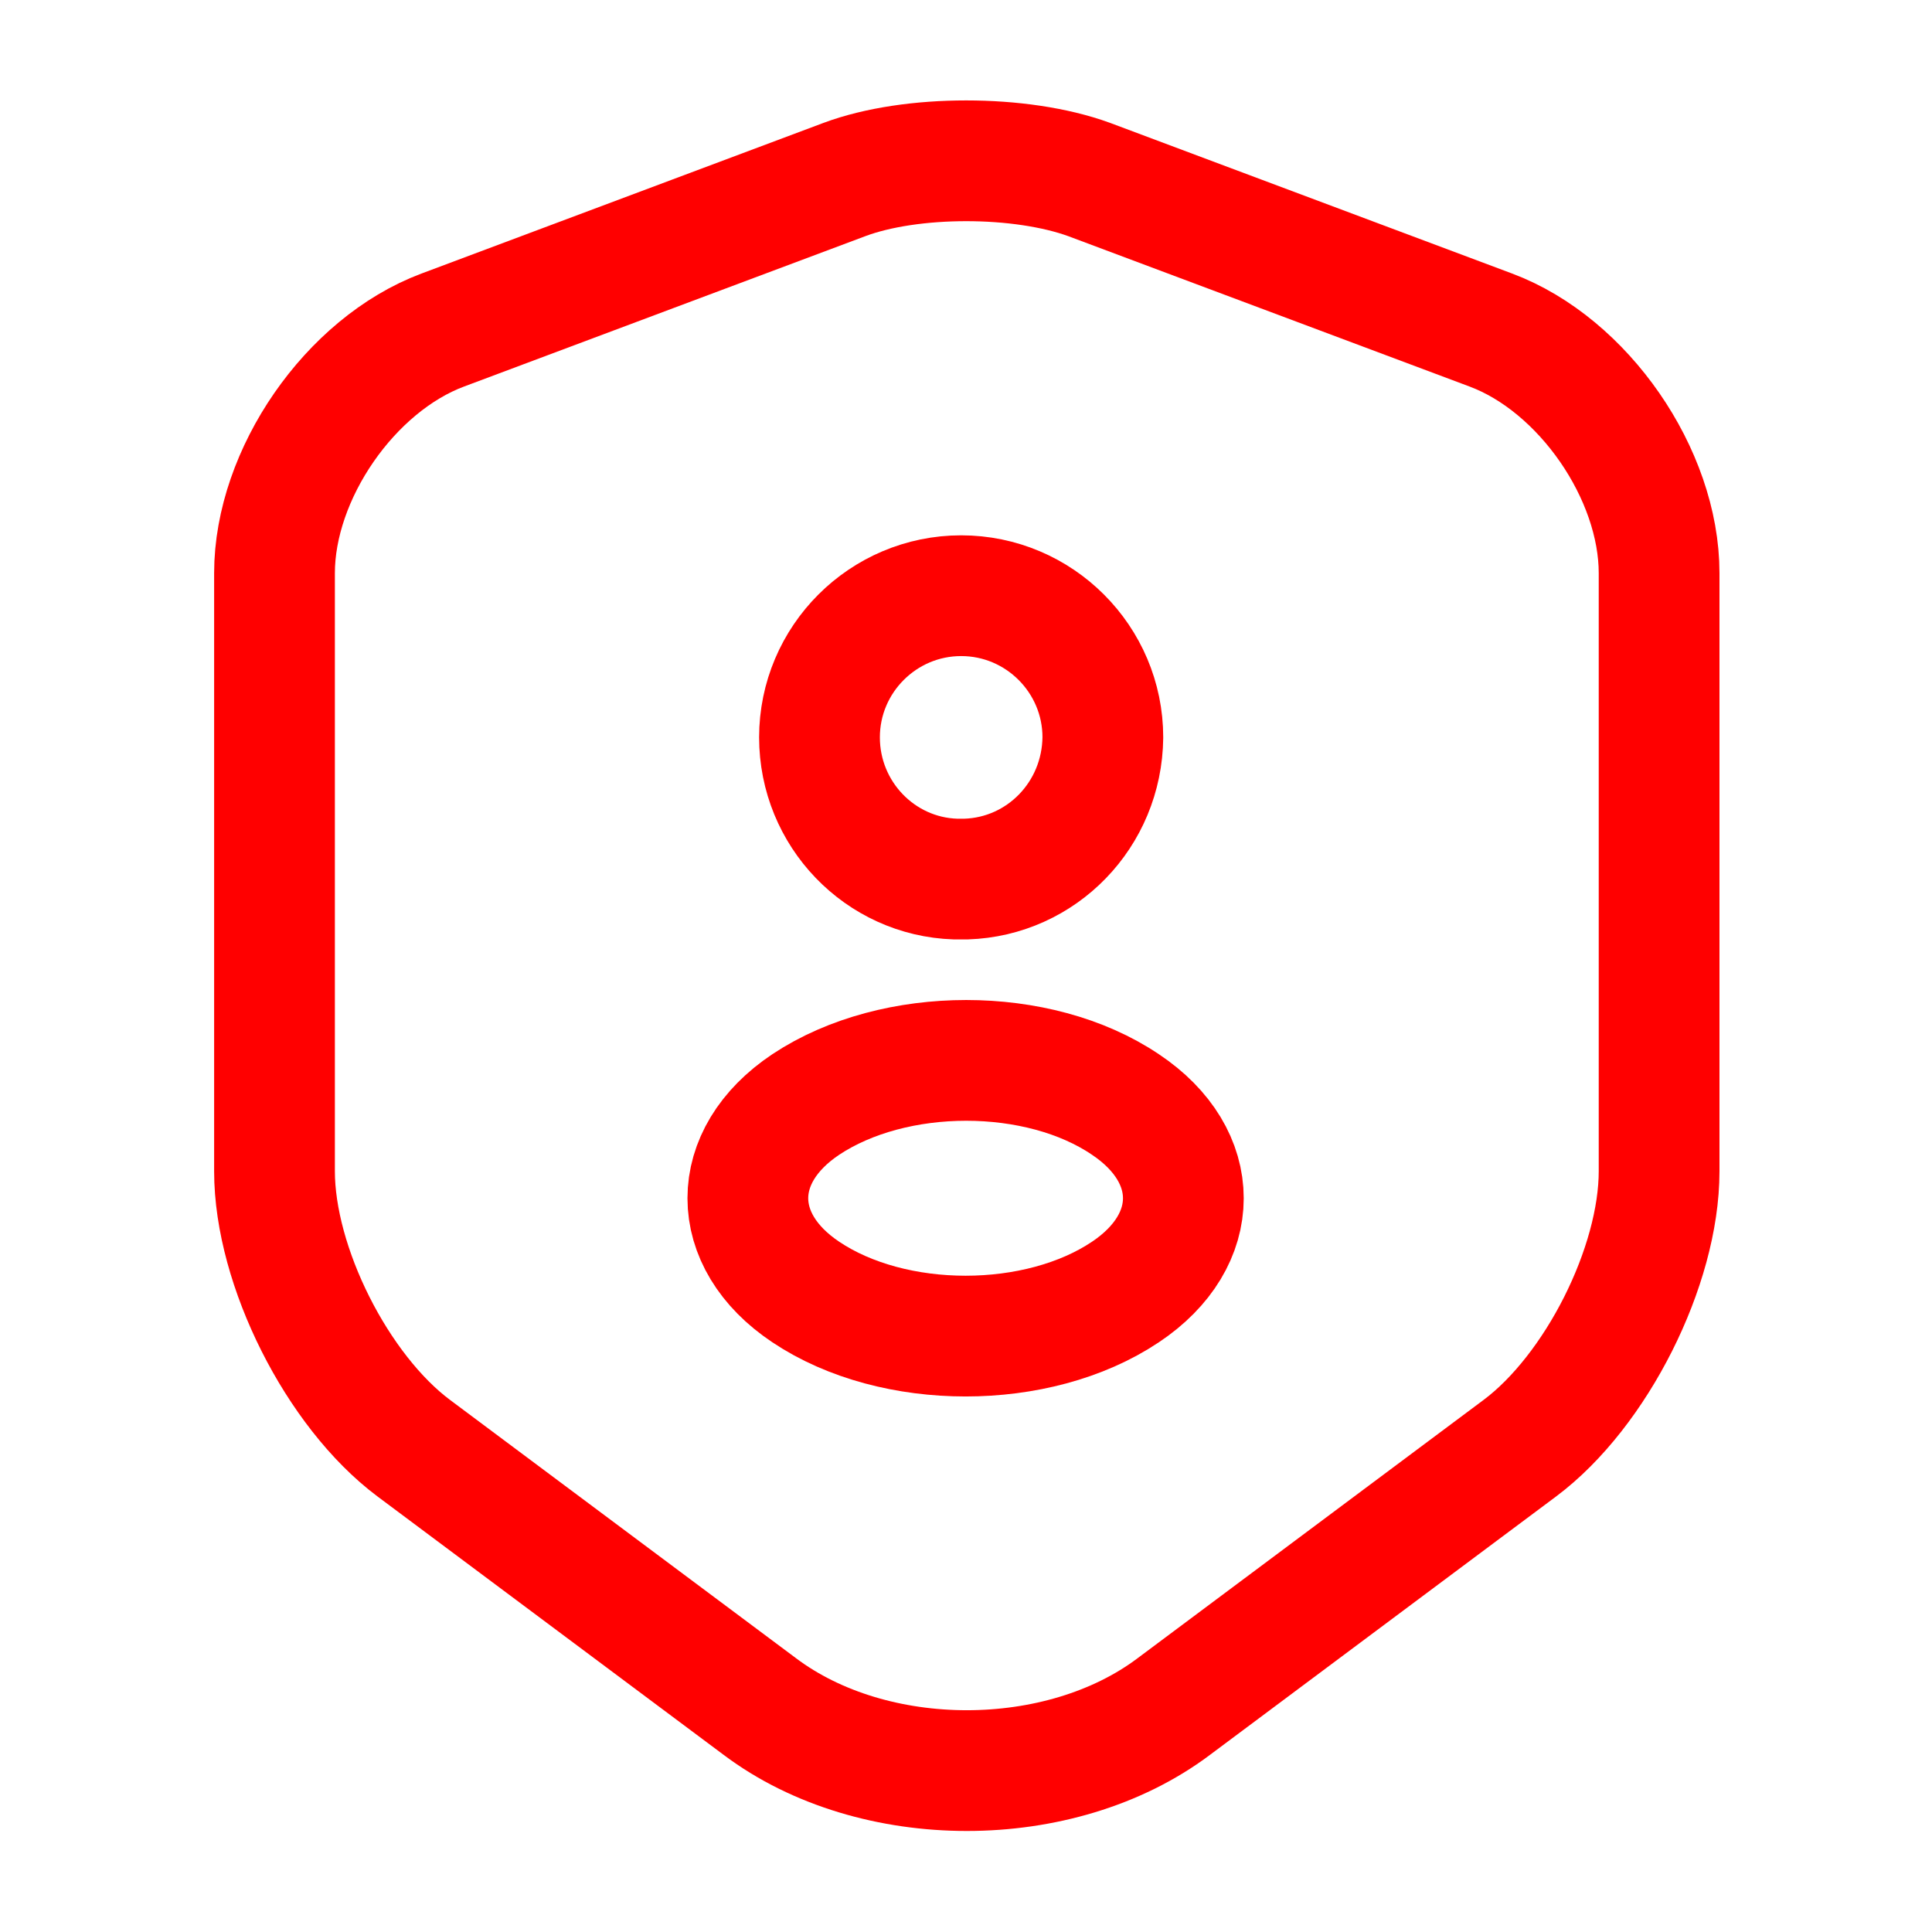
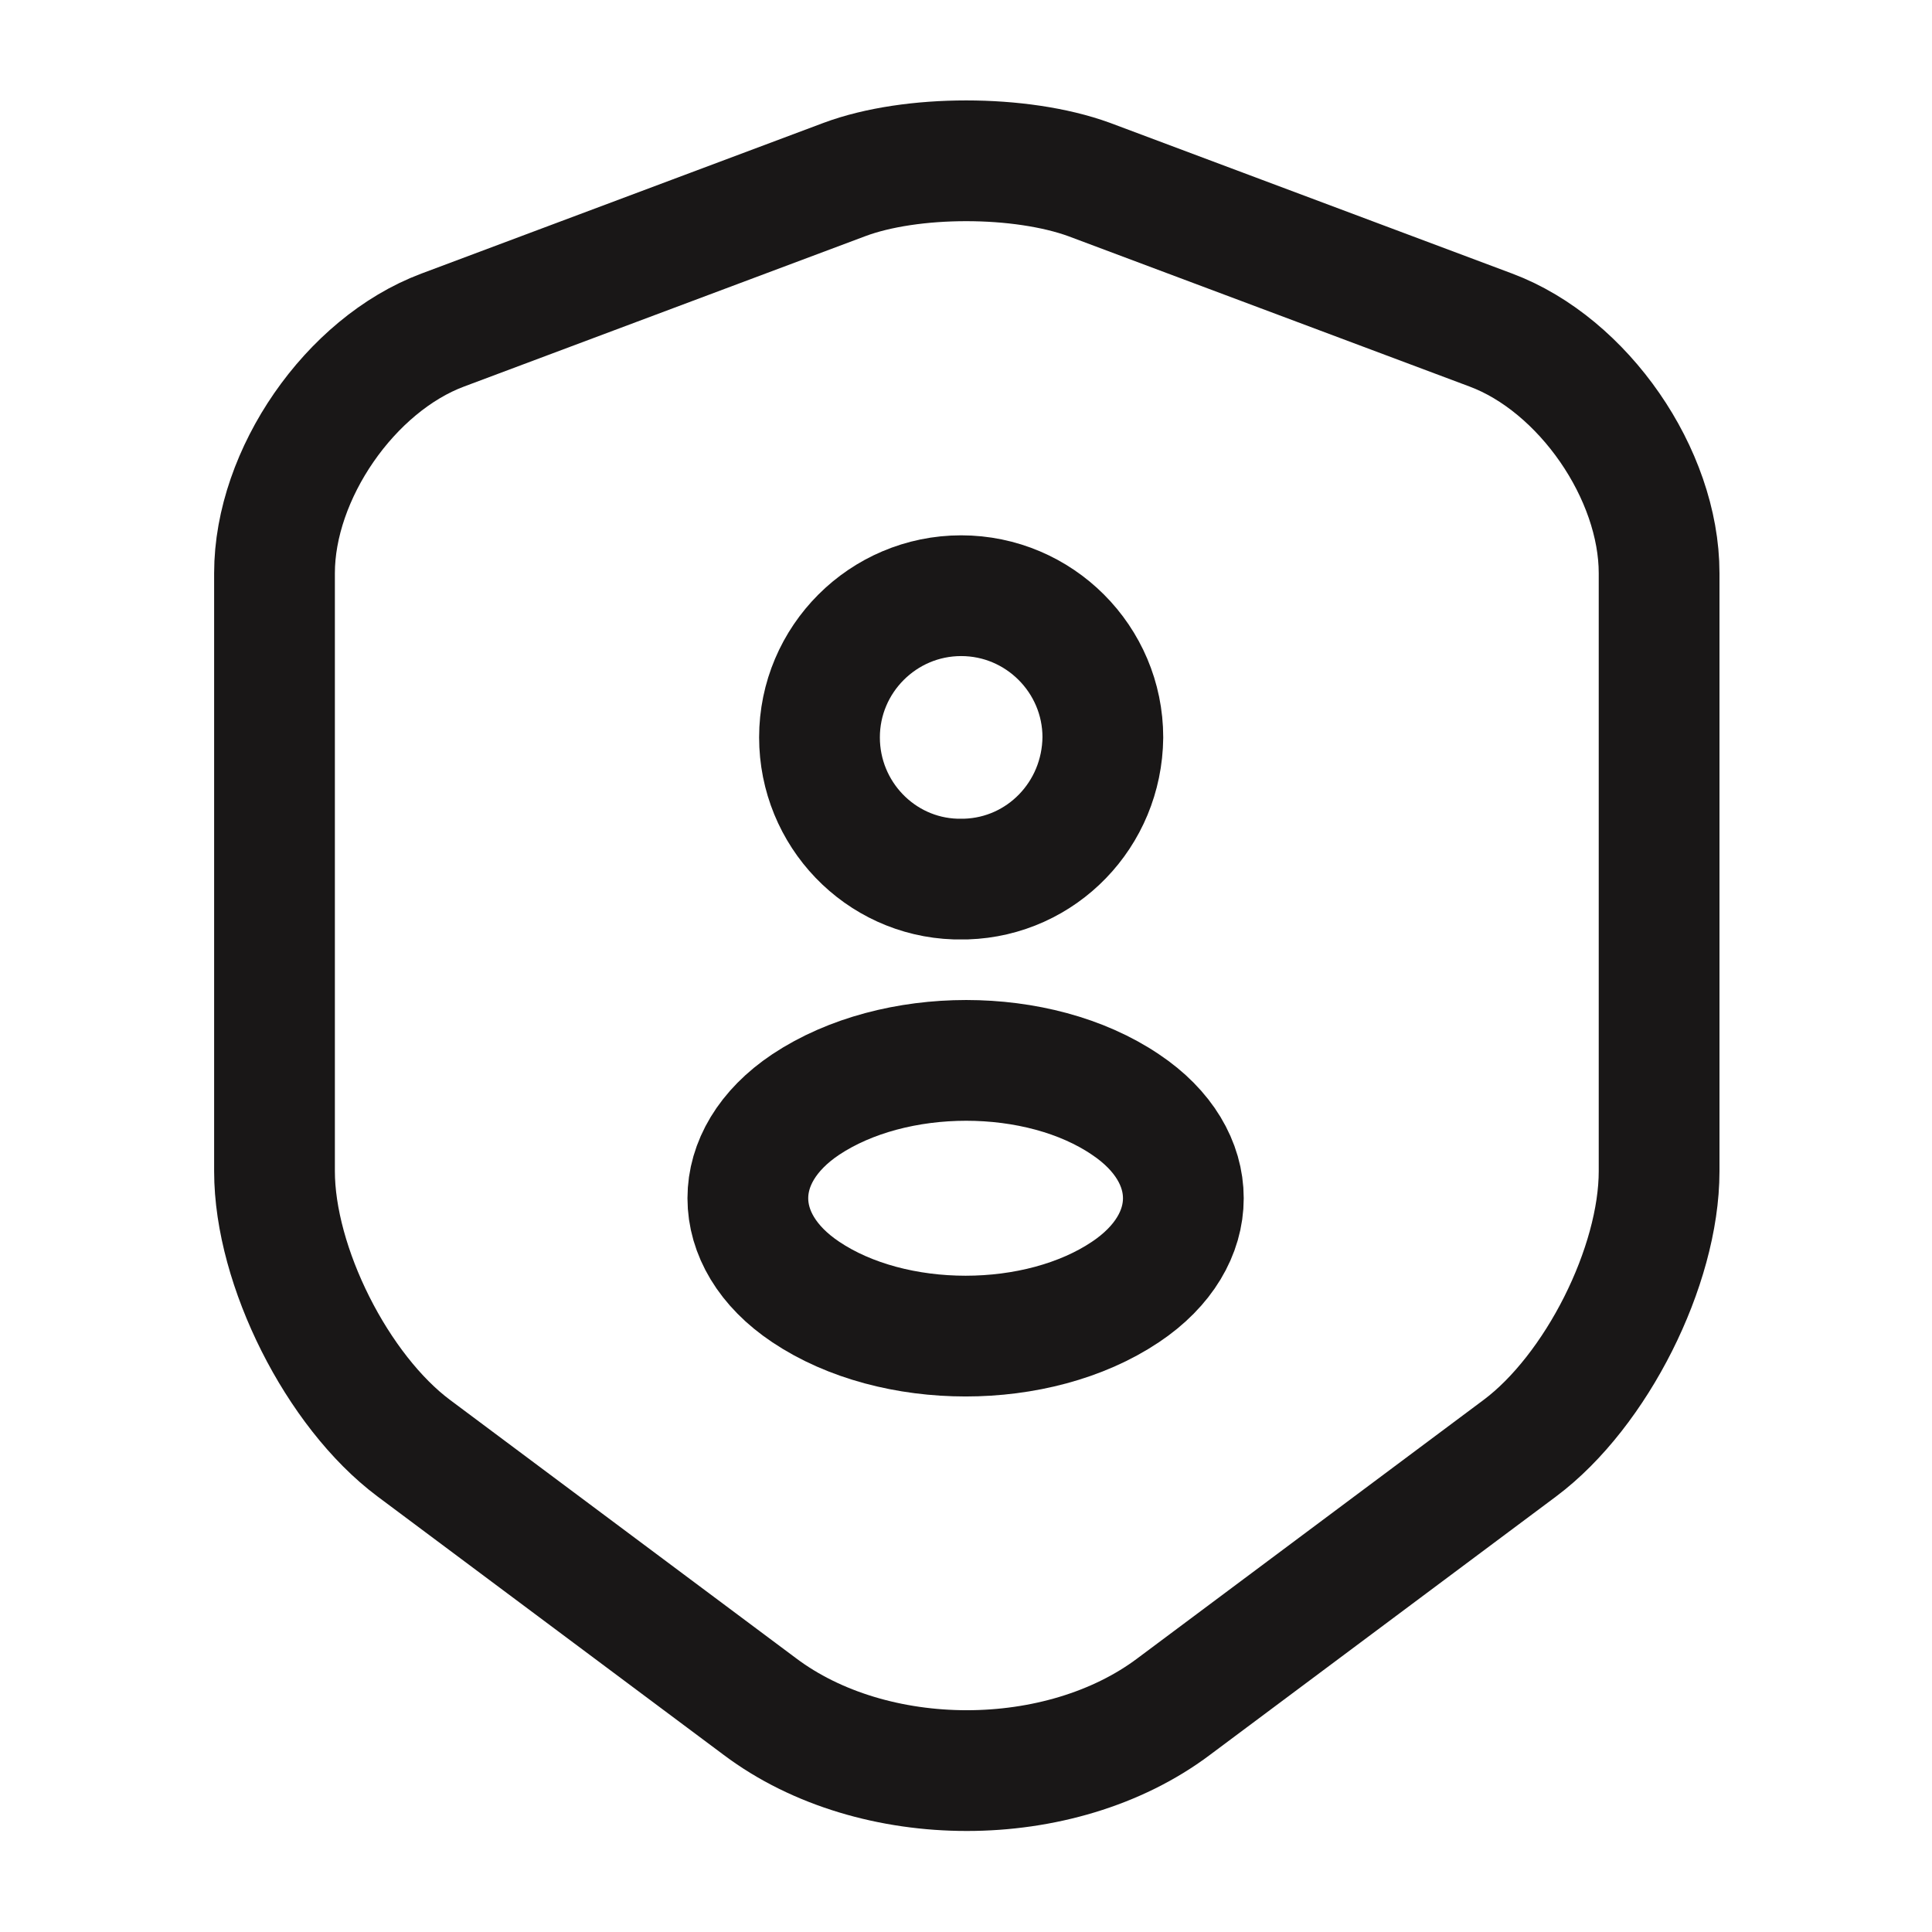
<svg xmlns="http://www.w3.org/2000/svg" width="800px" height="800px" viewBox="0 0 24 24" fill="none">
-   <path d="M10.49 2.23L5.5 4.1C4.35 4.53 3.41 5.89 3.41 7.12V14.55C3.41 15.73 4.19 17.28 5.14 17.99L9.44 21.2C10.85 22.26 13.17 22.26 14.58 21.2L18.88 17.99C19.83 17.28 20.61 15.73 20.61 14.55V7.12C20.61 5.89 19.67 4.53 18.52 4.1L13.53 2.23C12.68 1.92 11.32 1.92 10.49 2.23Z" stroke="#FF0000" stroke-width="1.5" stroke-linecap="round" stroke-linejoin="round" />
-   <path d="M12 10.92C11.96 10.92 11.91 10.92 11.87 10.92C10.93 10.89 10.18 10.11 10.18 9.16C10.18 8.19 10.97 7.4 11.94 7.4C12.91 7.4 13.7 8.19 13.7 9.16C13.69 10.12 12.94 10.89 12 10.92Z" stroke="#FF0000" stroke-width="1.5" stroke-linecap="round" stroke-linejoin="round" />
-   <path d="M10.01 13.72C9.05 14.36 9.05 15.41 10.01 16.05C11.1 16.78 12.89 16.78 13.98 16.05C14.94 15.41 14.94 14.36 13.98 13.72C12.9 12.99 11.11 12.99 10.01 13.72Z" stroke="#FF0000" stroke-width="1.5" stroke-linecap="round" stroke-linejoin="round" />
+   <path d="M10.49 2.23L5.5 4.1C4.35 4.53 3.41 5.89 3.41 7.12V14.55C3.41 15.73 4.19 17.28 5.14 17.99L9.44 21.2C10.85 22.26 13.17 22.26 14.58 21.2L18.88 17.99C19.83 17.28 20.61 15.73 20.61 14.55V7.12C20.61 5.89 19.67 4.53 18.52 4.1L13.53 2.23C12.68 1.92 11.32 1.92 10.49 2.23Z" stroke="#191717" stroke-width="1.5" stroke-linecap="round" stroke-linejoin="round" />
+   <path d="M12 10.92C11.96 10.92 11.91 10.92 11.87 10.92C10.93 10.89 10.18 10.11 10.18 9.16C10.18 8.19 10.97 7.4 11.94 7.4C12.91 7.4 13.7 8.19 13.7 9.16C13.69 10.12 12.94 10.89 12 10.92Z" stroke="#191717" stroke-width="1.5" stroke-linecap="round" stroke-linejoin="round" />
+   <path d="M10.01 13.72C9.05 14.36 9.05 15.41 10.01 16.05C11.1 16.78 12.89 16.78 13.98 16.05C14.94 15.41 14.94 14.36 13.98 13.72C12.9 12.99 11.11 12.99 10.01 13.72Z" stroke="#191717" stroke-width="1.5" stroke-linecap="round" stroke-linejoin="round" />
</svg>
